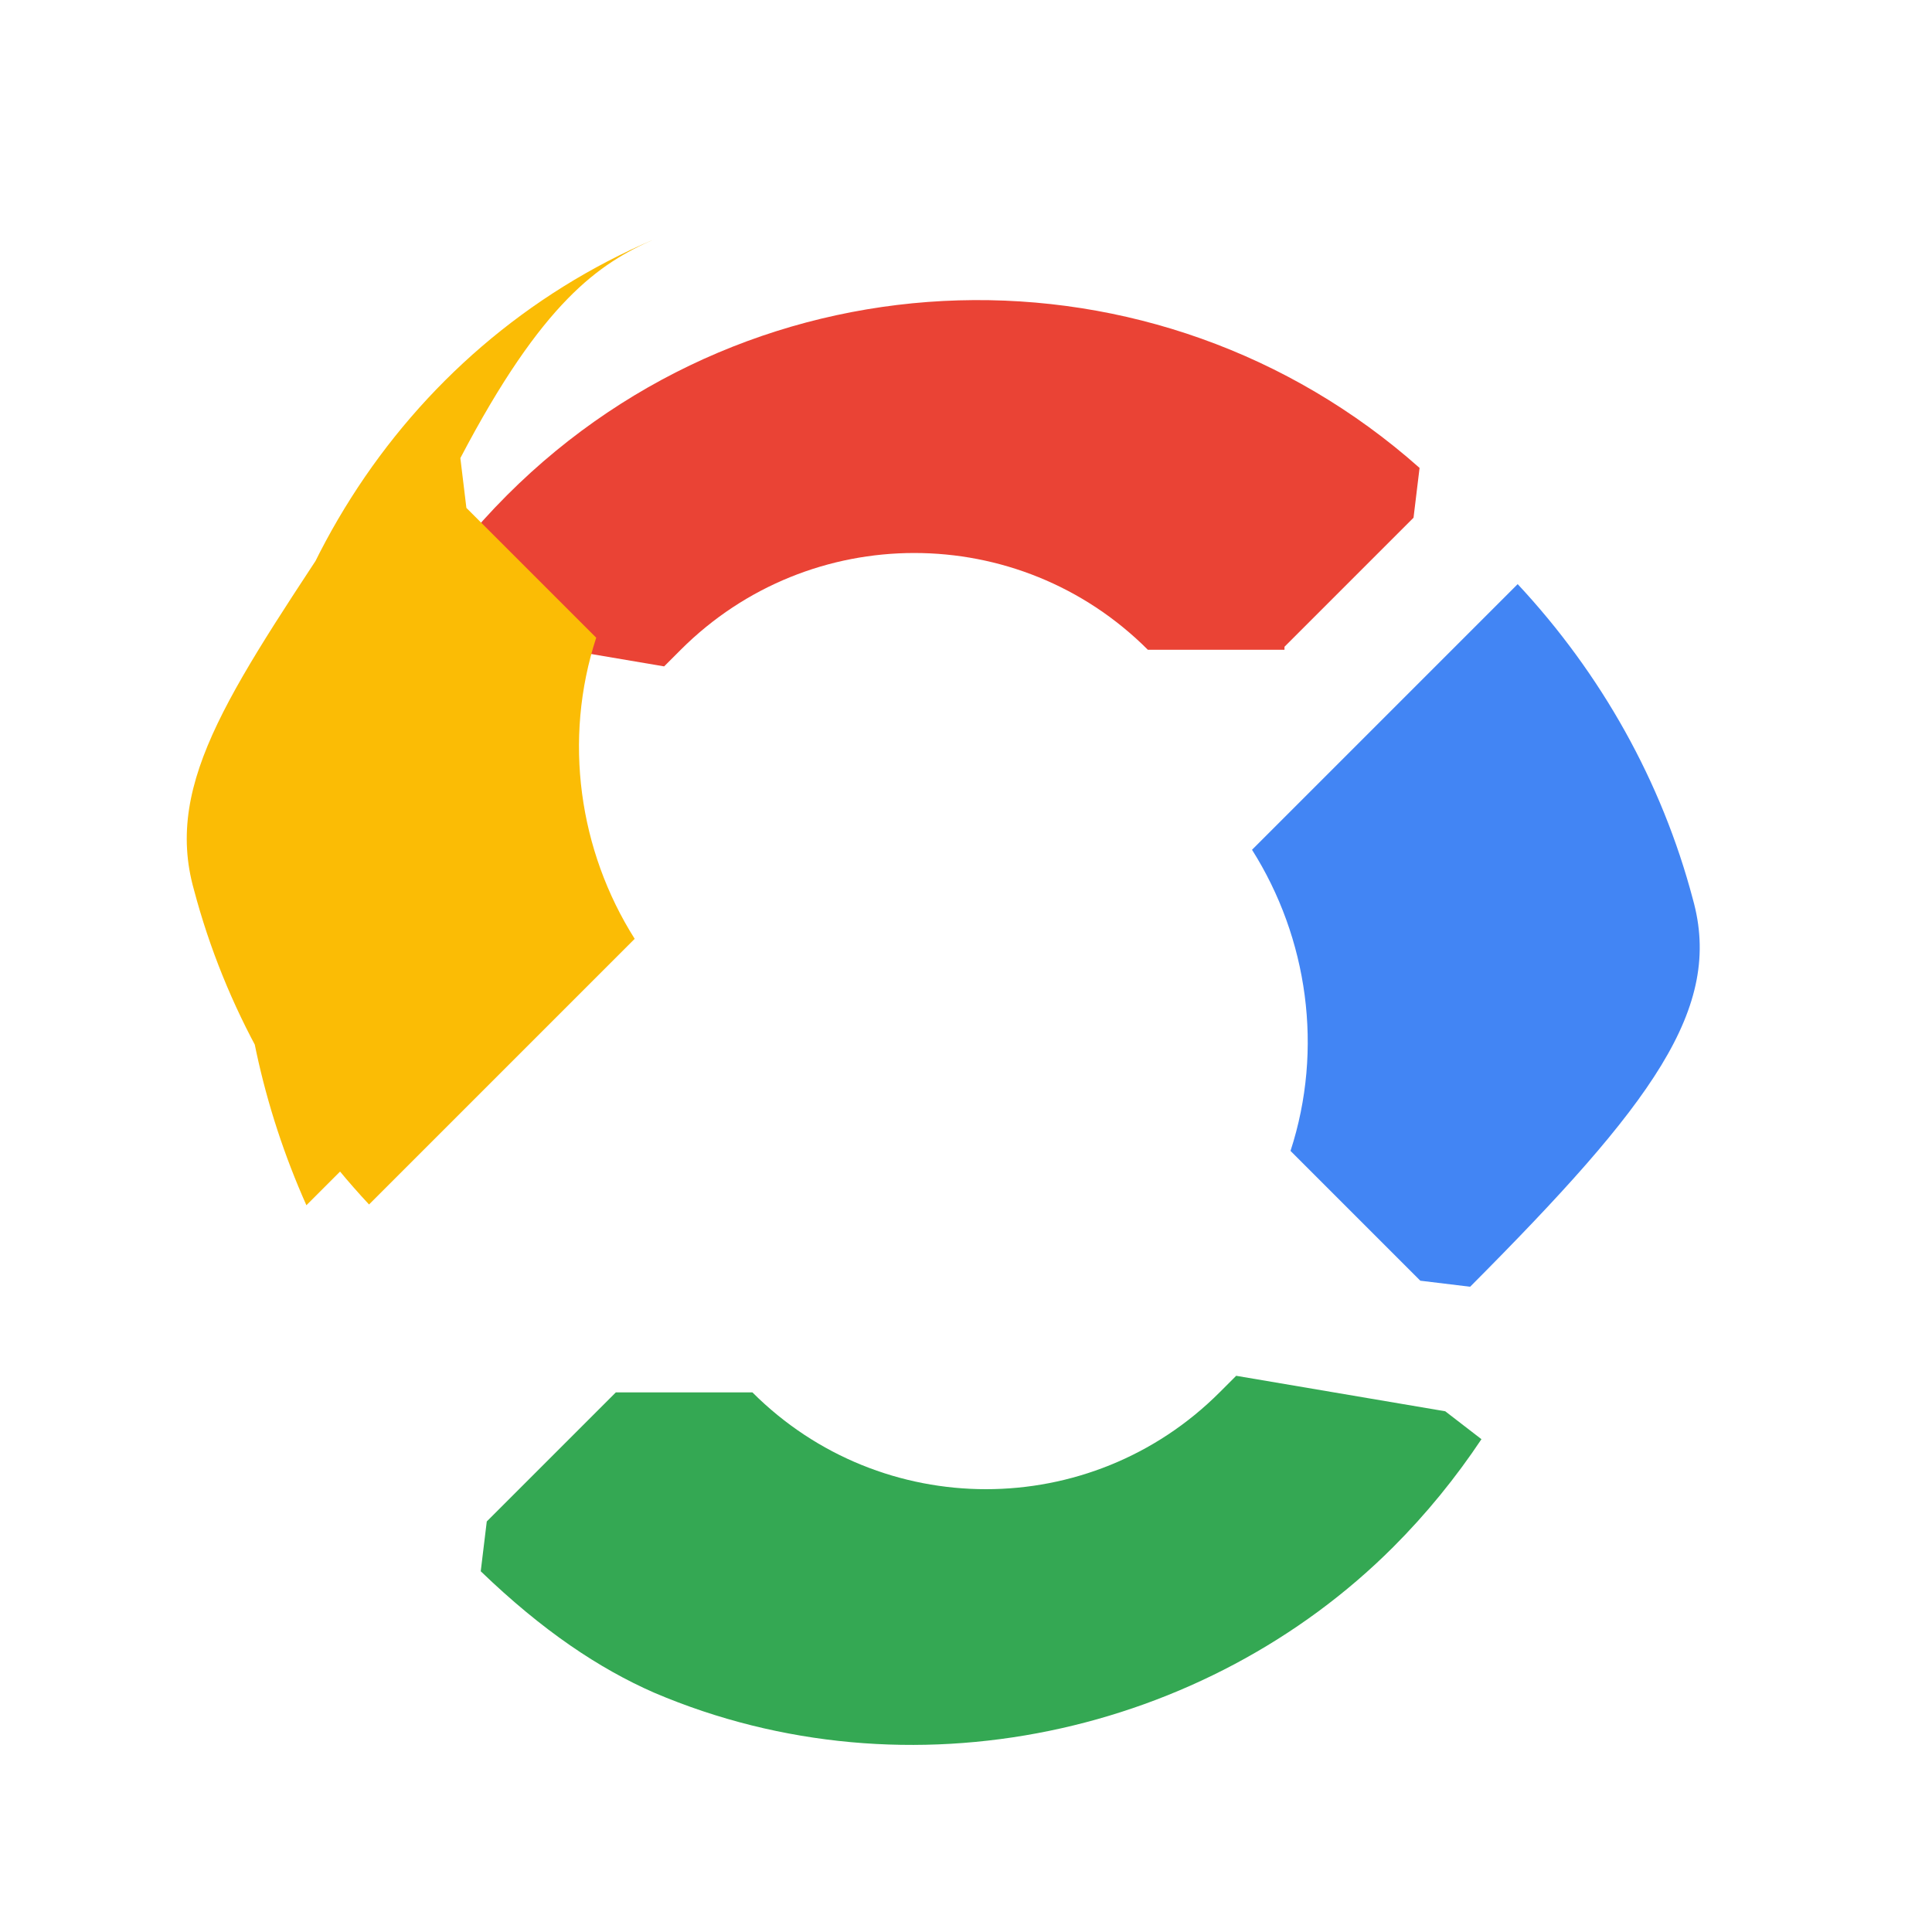
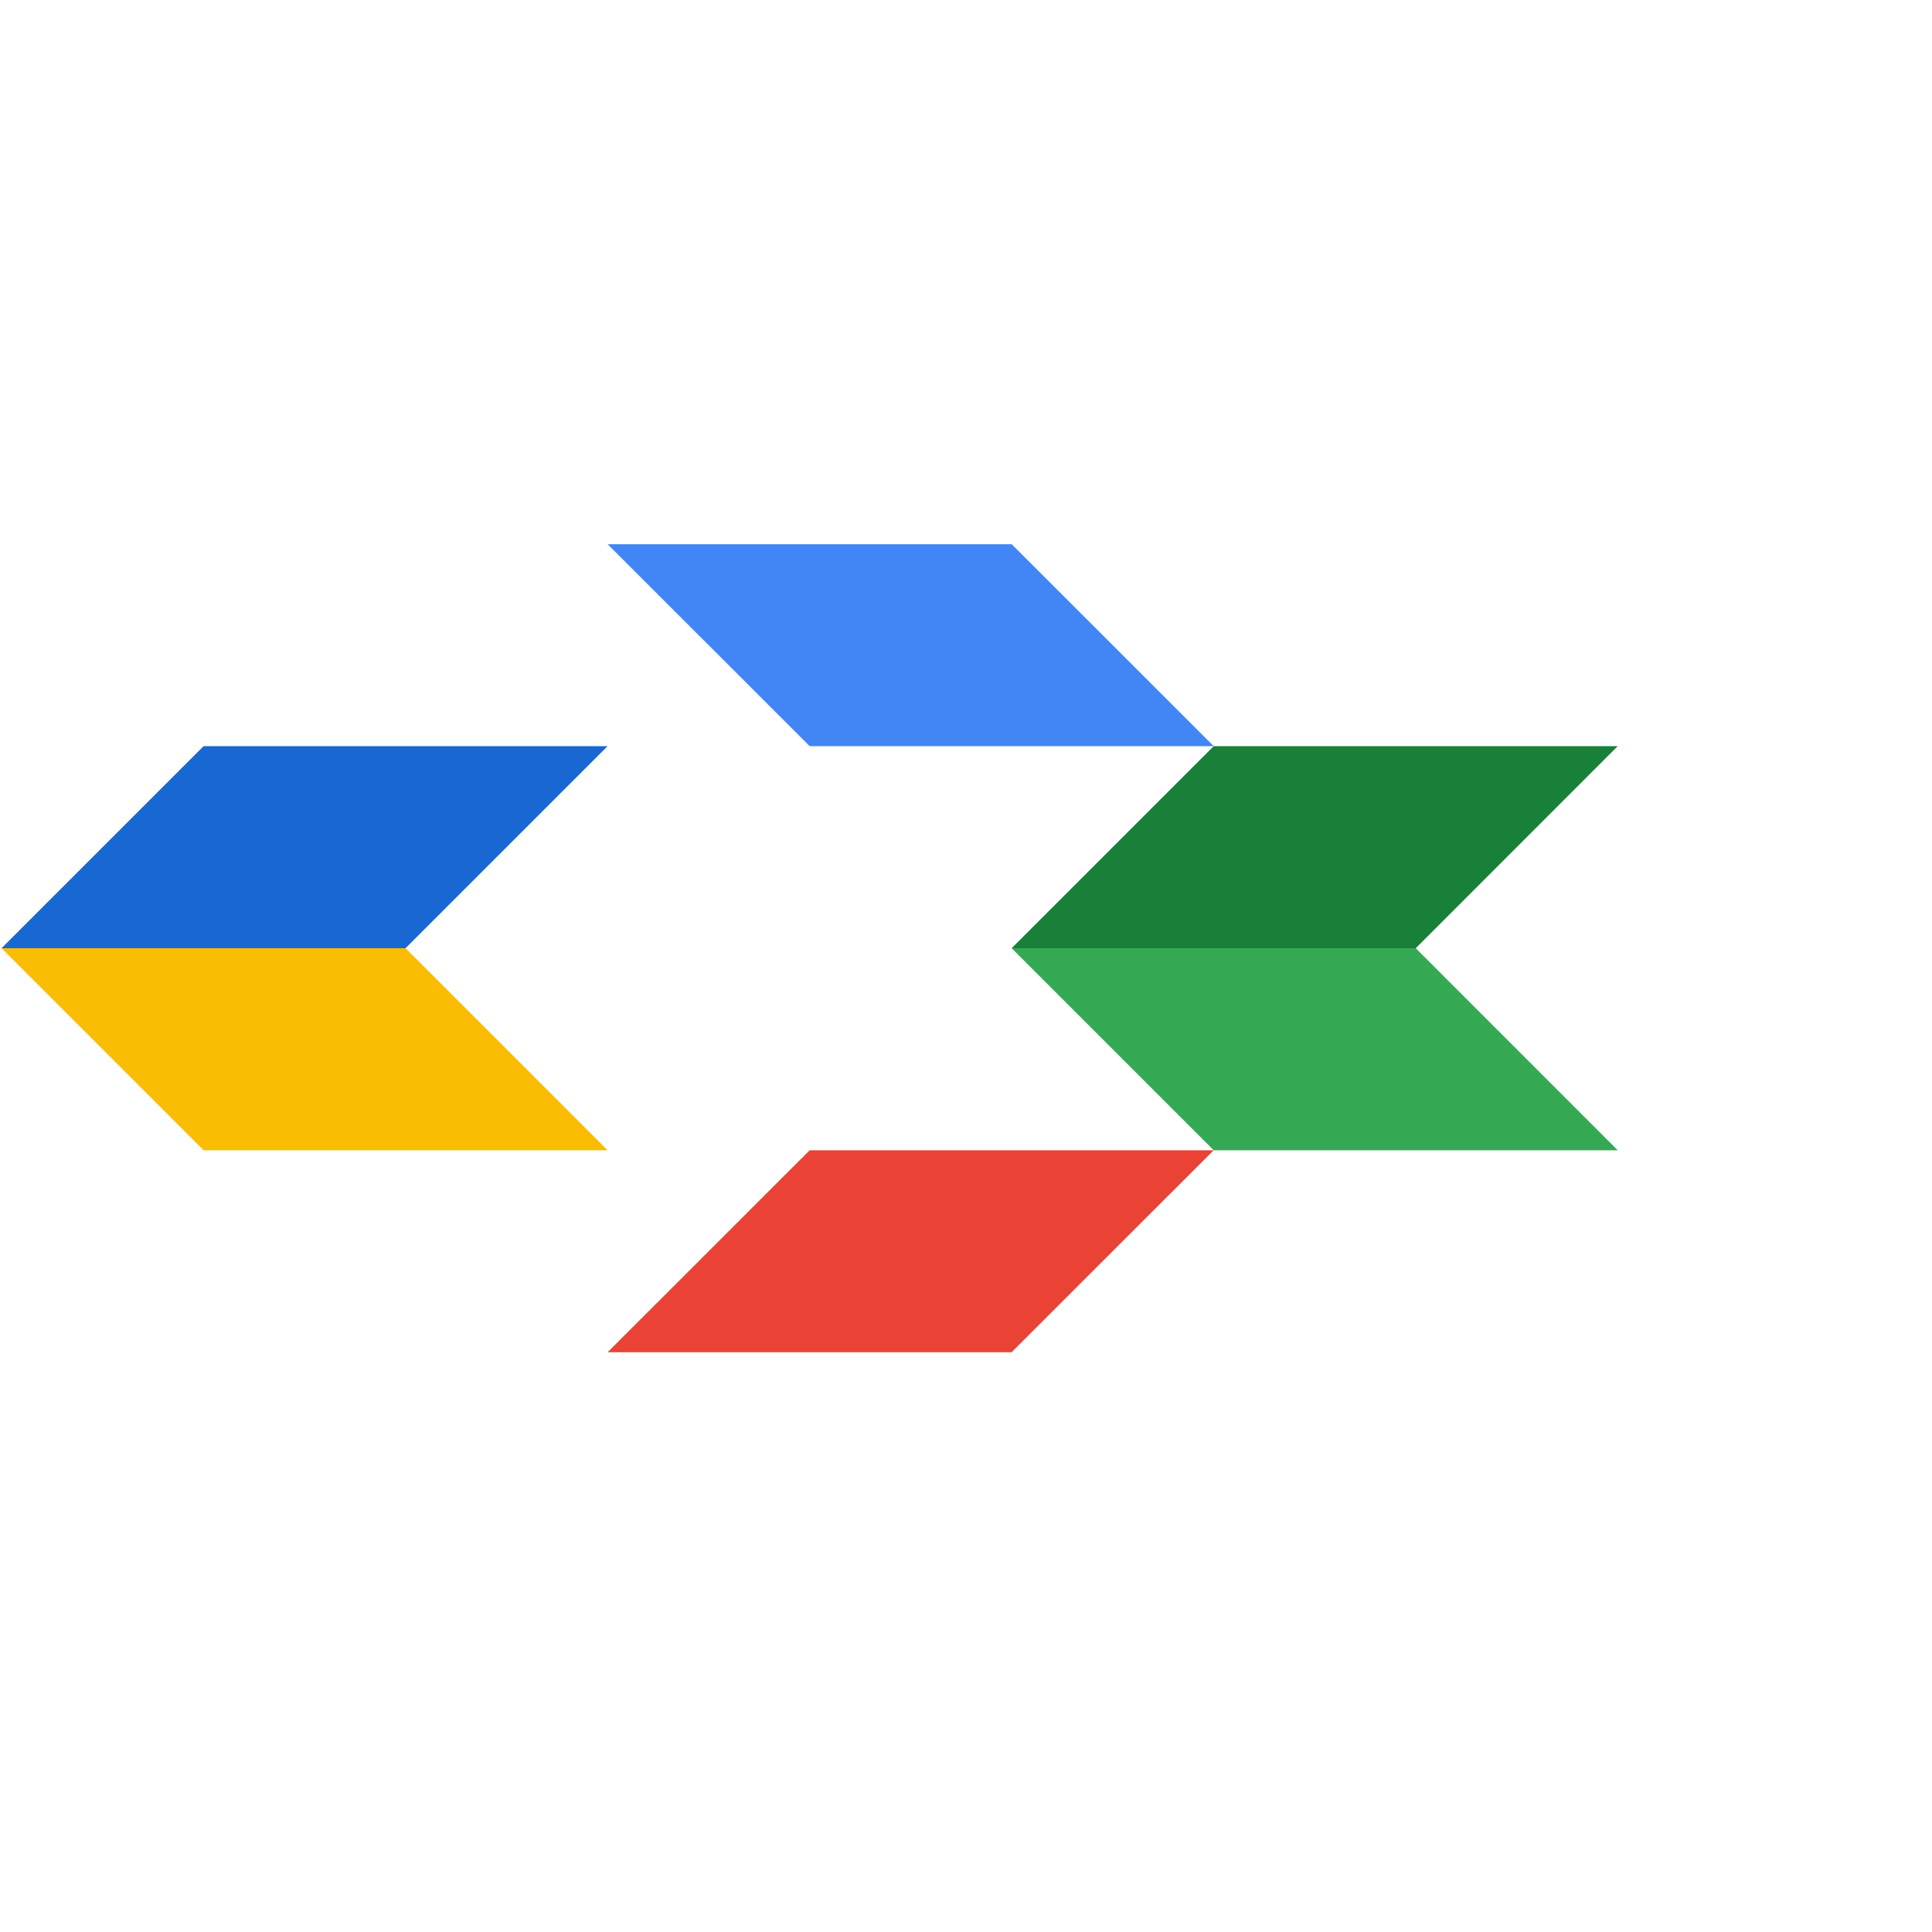
- <svg xmlns="http://www.w3.org/2000/svg" width="256px" height="256px" viewBox="0 0 256 256" version="1.1">
-   <g>
-     <path d="M170.2,85.7l17.1-17.1l0.8-6.6c-34.8-30.9-87.8-29.5-120.9,3.6c-4.4,4.4-8.3,9.2-11.7,14.3l4.8,3.7l27.7,4.7l2.2-2.2 c17.1-17.1,44.8-17.1,61.9,0l18.1,0L170.2,85.7z" fill="#EA4335" />
-     <path d="M224.3,119.1c-4.1-15.5-12.1-29.8-23.2-41.7l-35.2,35.2c7.4,11.7,9.5,26.4,5.1,39.9l0.1,0.1l17.1,17.1l6.6,0.8 C218.9,146.3,228.4,133.6,224.3,119.1z" fill="#4285F4" />
-     <path d="M86.7,224.3c33.8,14.4,73.1,5.5,97.9-19.3c4.4-4.4,8.3-9.2,11.7-14.3l-4.8-3.7l-27.7-4.7l-2.2,2.2 c-17.1,17.1-44.8,17.1-61.9,0l-18.1,0l0,0l-17.1,17.1l-0.8,6.6C71.9,216.1,79.4,221.1,86.7,224.3z" fill="#34A853" />
-     <path d="M86.7,31.7C52.9,46.1,31.7,79.9,31.7,118c0,14.6,3.1,28.7,8.9,41.7l35.2-35.2c-7.4-11.7-9.5-26.4-5.1-39.9l-0.1-0.1 L53.5,67.4l-6.6-0.8C31.1,90.7,21.6,103.4,25.7,117.9c4.1,15.5,12.1,29.8,23.2,41.7l35.2-35.2c-7.4-11.7-9.5-26.4-5.1-39.9 l-0.1-0.1l-17.1-17.1l-0.8-6.6C71.9,39.9,79.4,34.9,86.7,31.7z" fill="#FBBC05" />
+ <svg xmlns="http://www.w3.org/2000/svg" width="24px" height="24px" viewBox="0 0 24 24" version="1.1">
+   <g stroke="none" stroke-width="1" fill="none" fill-rule="evenodd">
+     <path d="M15.077 14.289L12.567 16.798L7.548 16.798L10.058 14.289L15.077 14.289Z" fill="#EA4335" />
+     <path d="M10.058 9.269L7.548 6.76L12.567 6.76L15.077 9.269L10.058 9.269Z" fill="#4285F4" />
+     <path d="M17.587 11.779L20.096 14.289L15.077 14.289L12.567 11.779L17.587 11.779Z" fill="#34A853" />
+     <path d="M12.567 11.779L15.077 9.269L20.096 9.269L17.587 11.779L12.567 11.779Z" fill="#188038" />
+     <path d="M5.038 11.779L7.548 14.289L2.529 14.289L0.019 11.779L5.038 11.779Z" fill="#FBBC04" />
+     <path d="M0.019 11.779L2.529 9.269L7.548 9.269L5.038 11.779L0.019 11.779Z" fill="#1967D2" />
  </g>
</svg>
